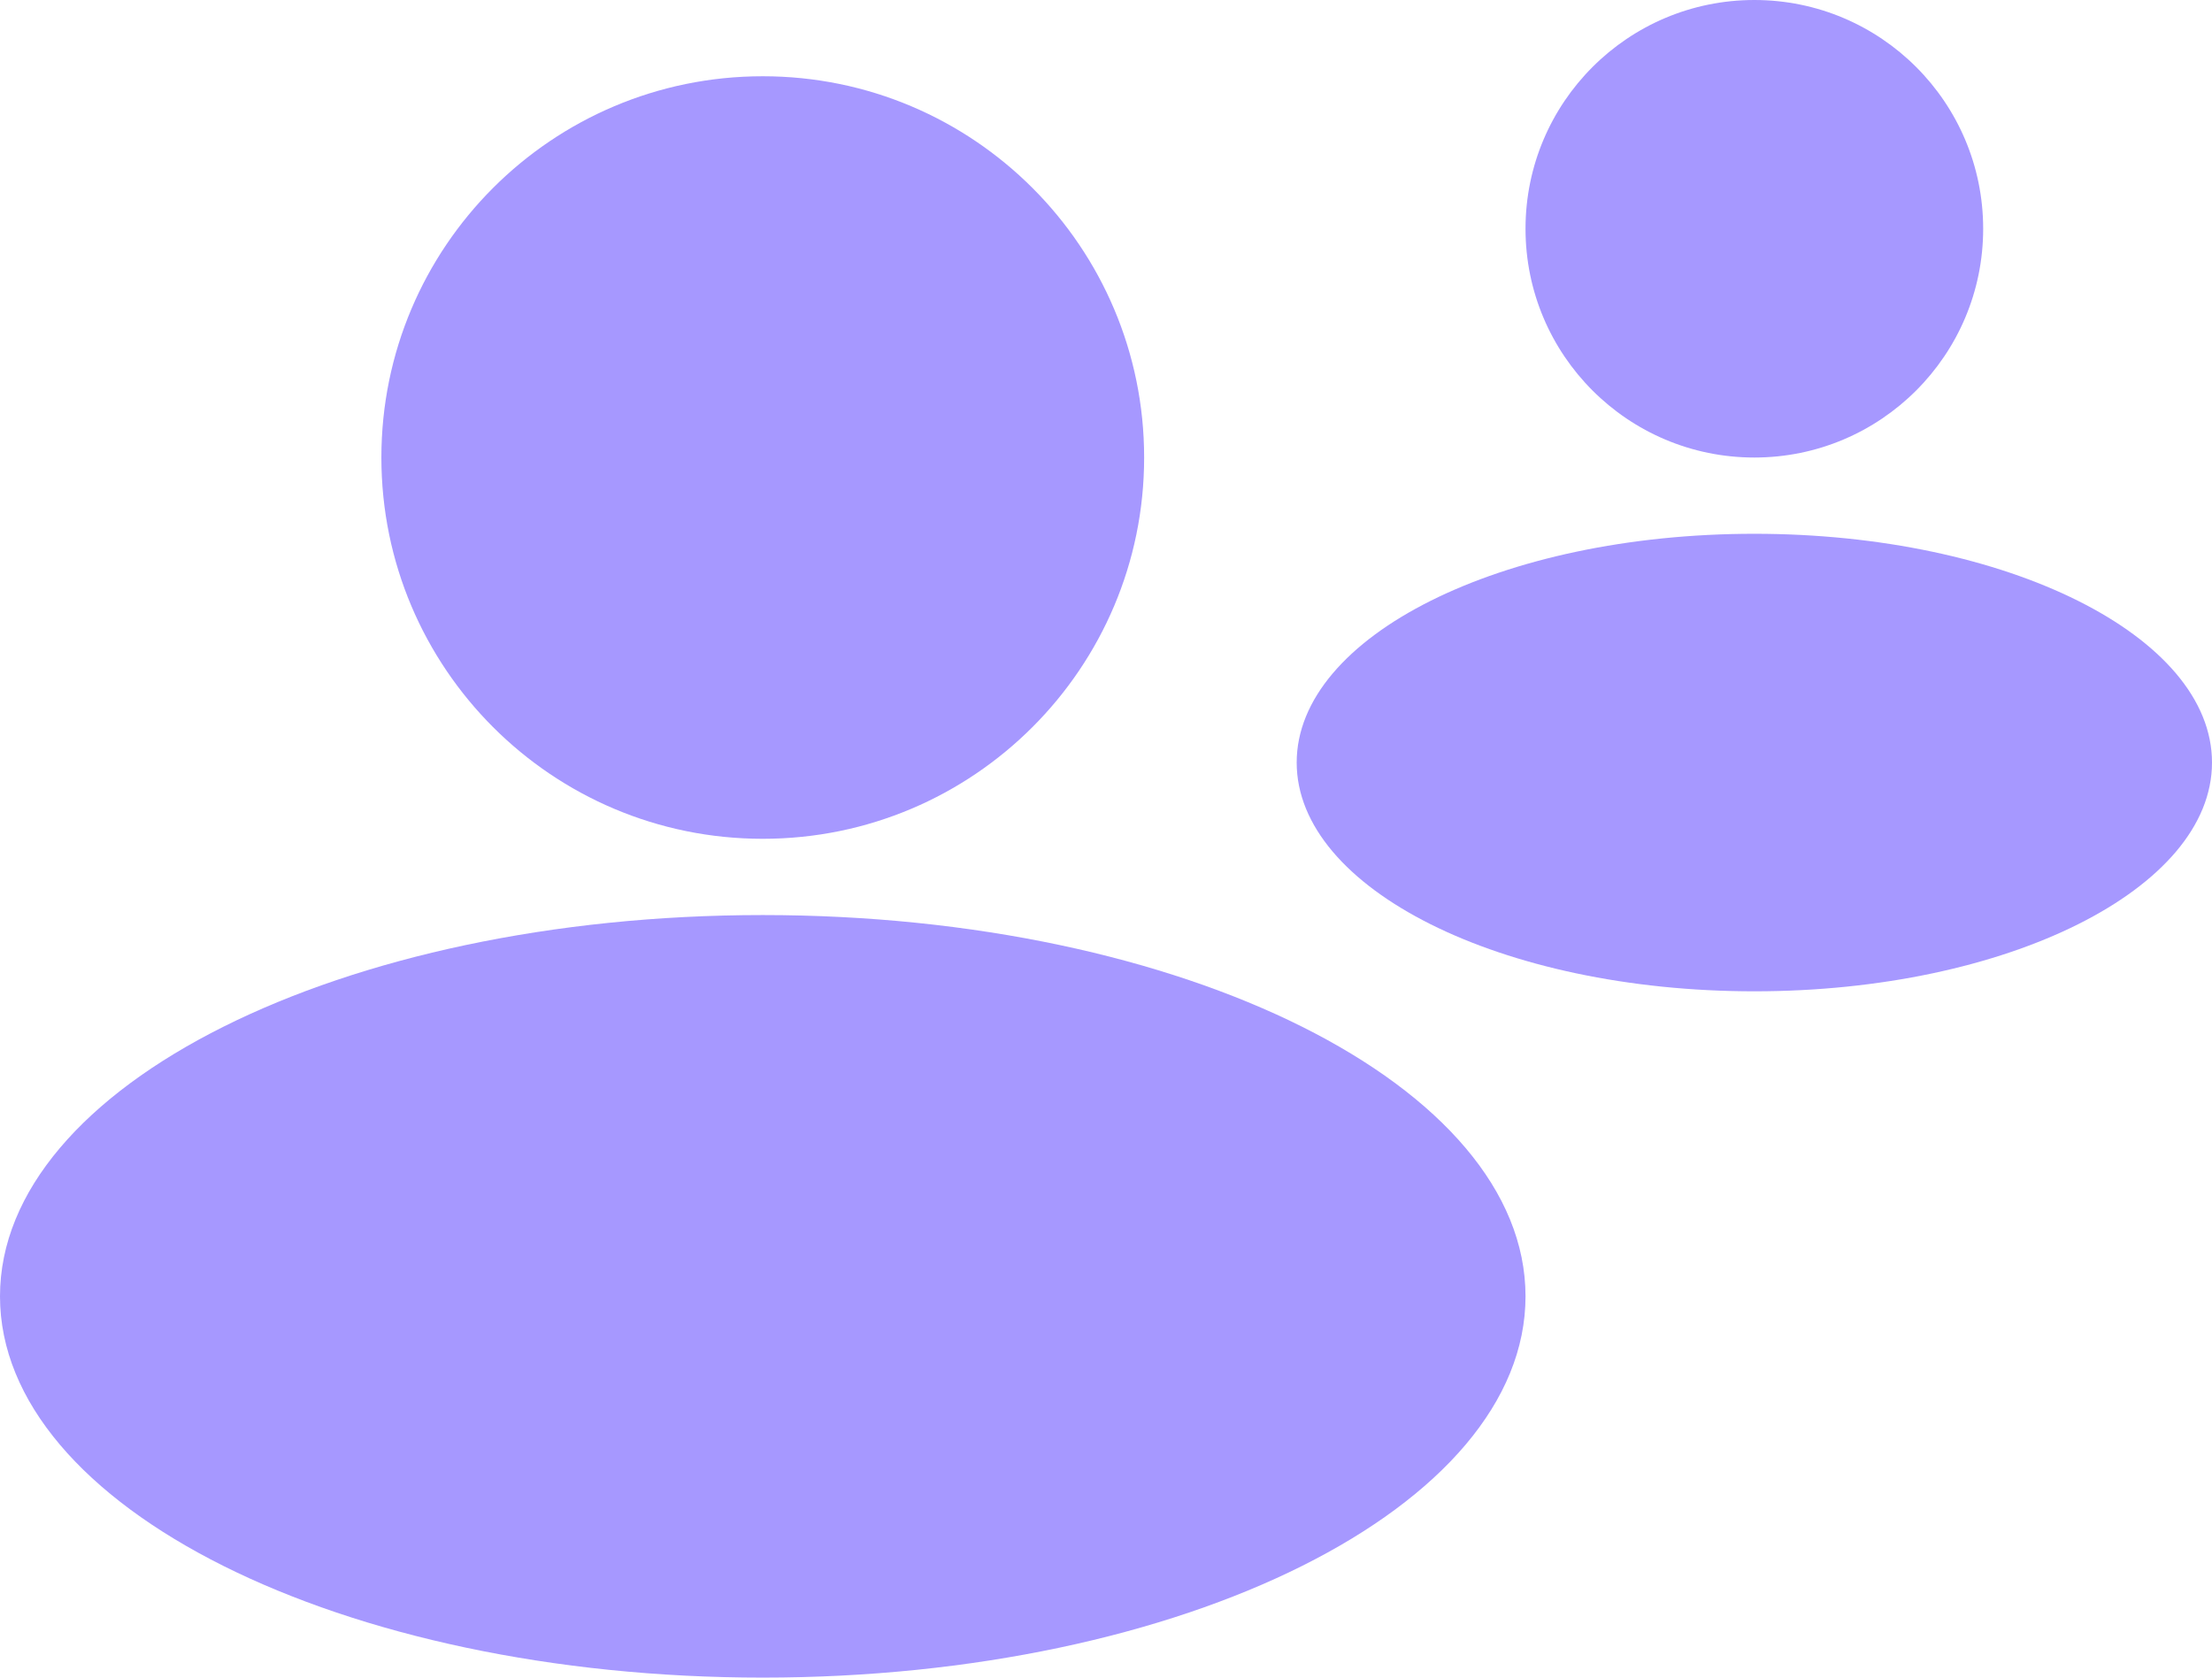
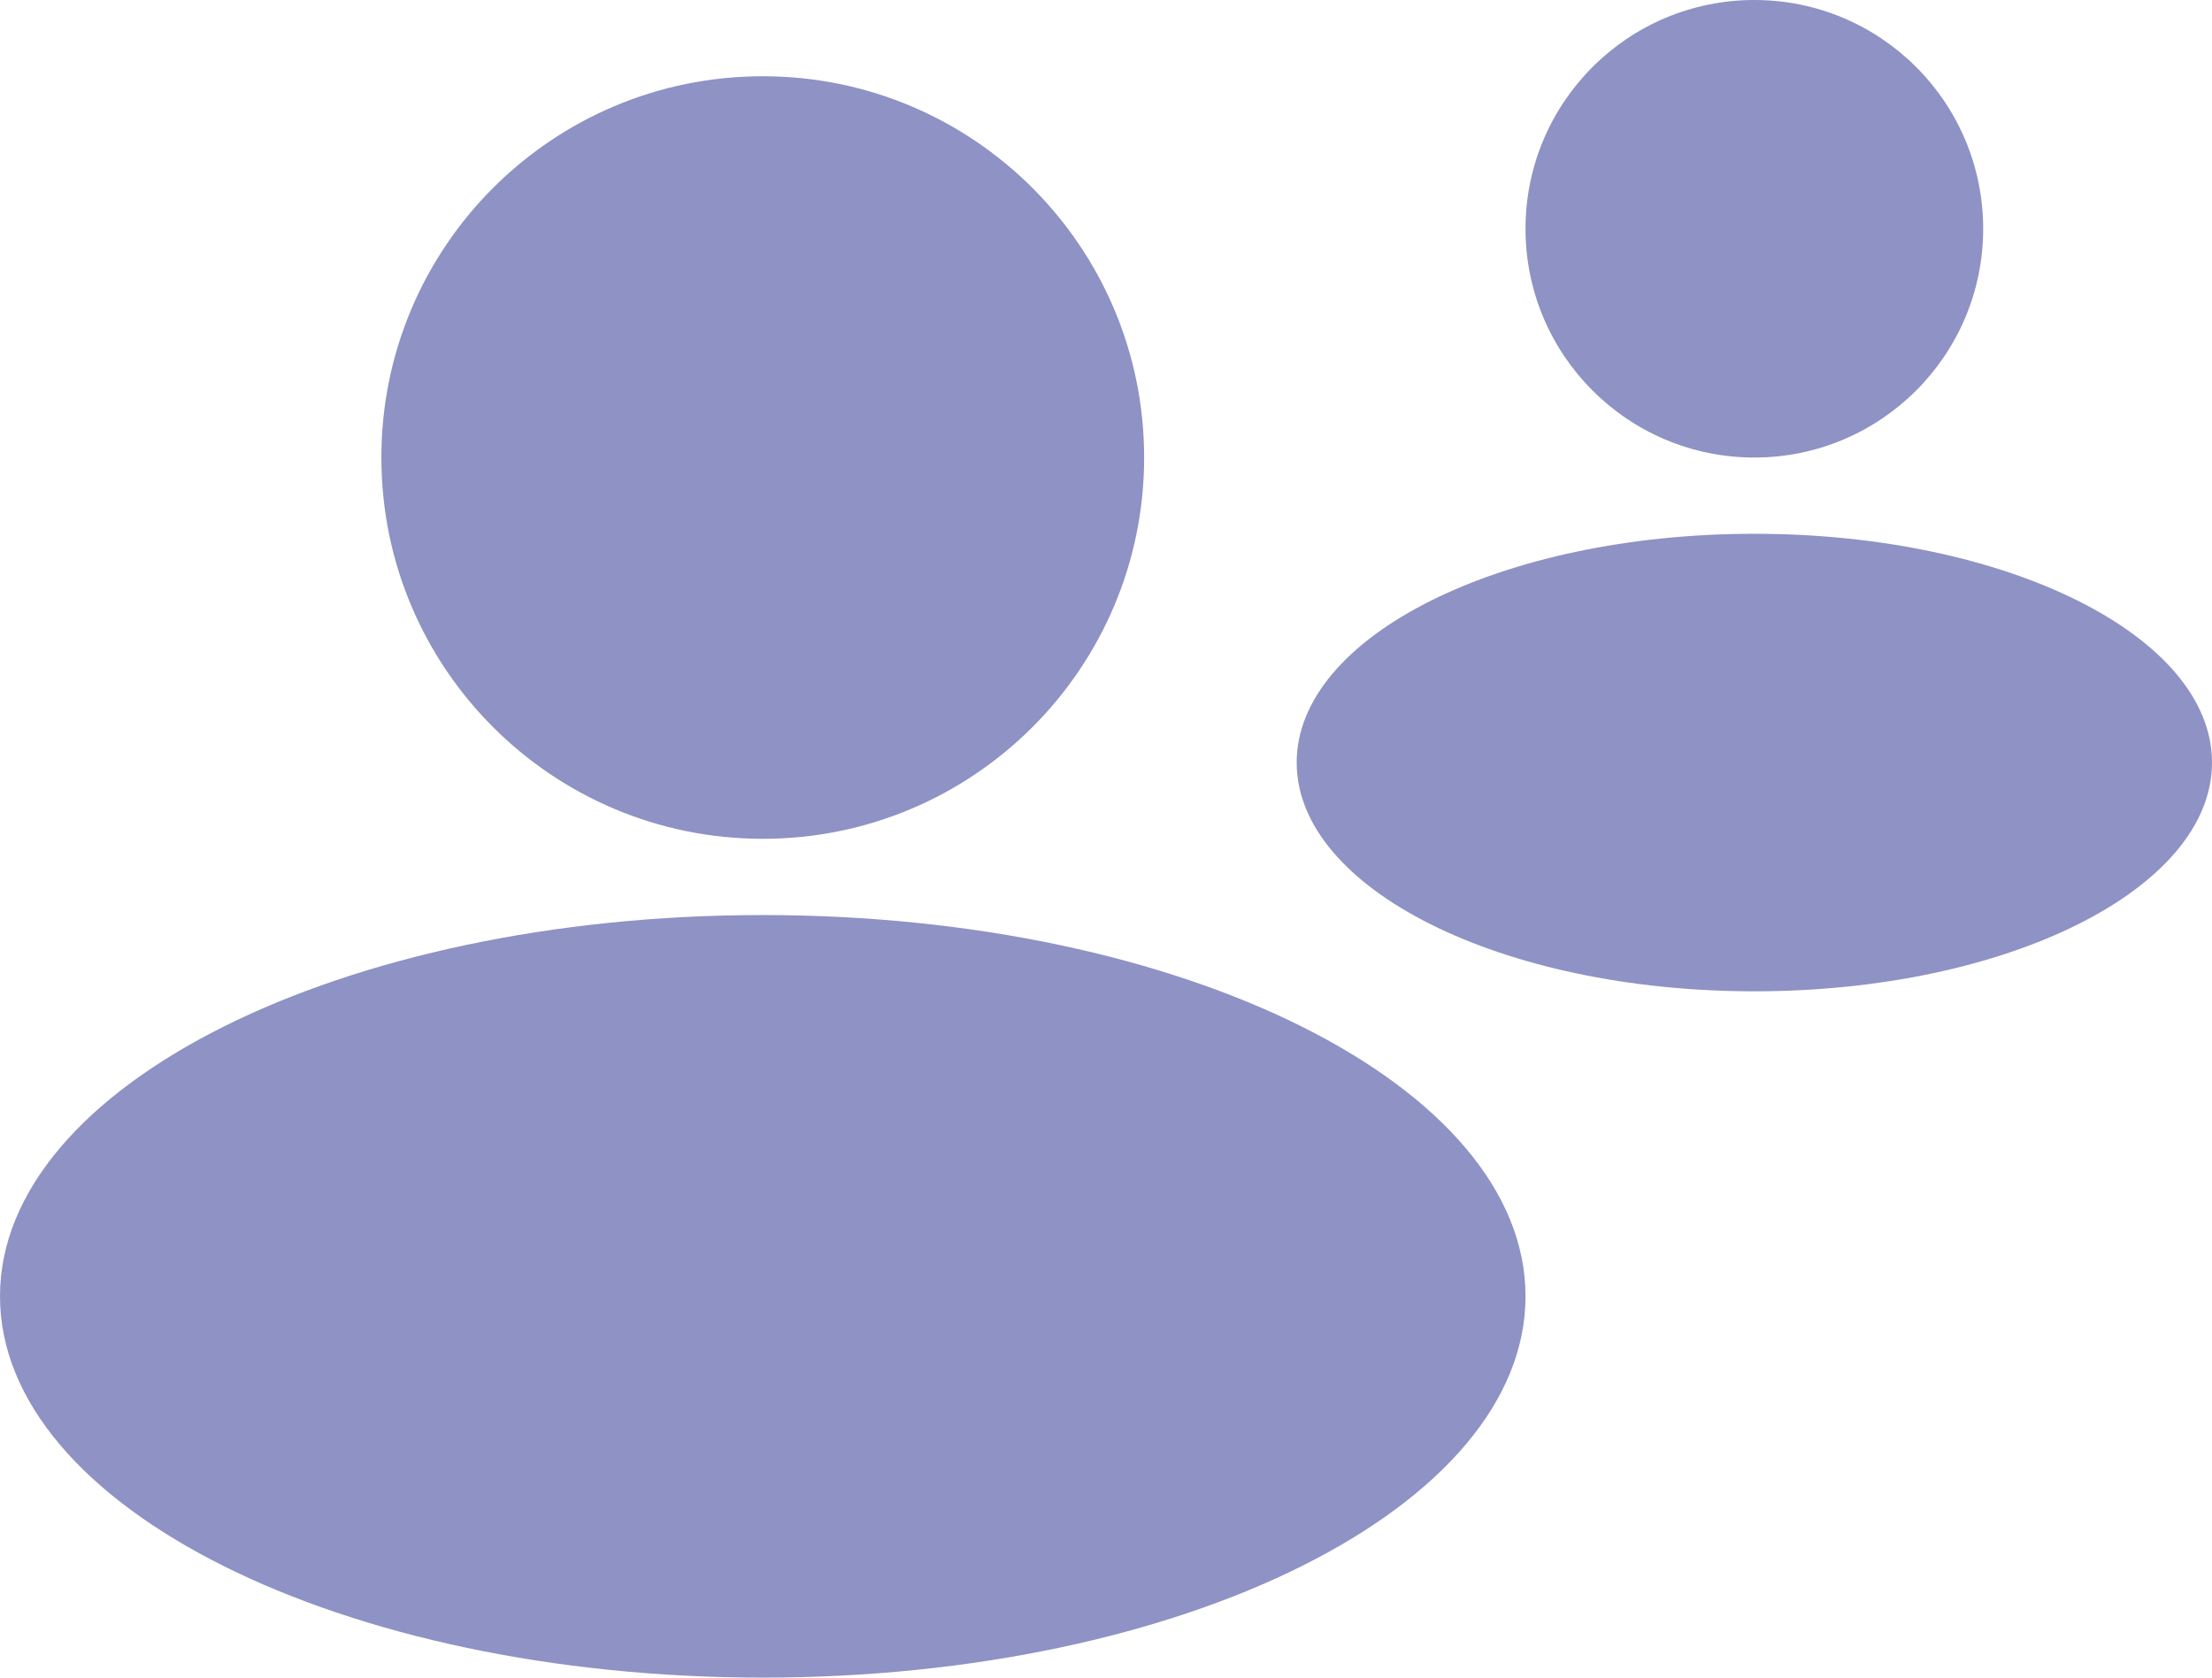
<svg xmlns="http://www.w3.org/2000/svg" width="29" height="22" viewBox="0 0 29 22" fill="none">
-   <circle opacity="0.6" cx="10" cy="6" r="5" fill="#6B53FF" />
-   <circle opacity="0.6" cx="23" cy="3" r="3" fill="#6B53FF" />
-   <path opacity="0.6" d="M20 17C20 19.761 15.523 22 10 22C4.477 22 0 19.761 0 17C0 14.239 4.477 12 10 12C15.523 12 20 14.239 20 17Z" fill="#6B53FF" />
-   <path opacity="0.6" d="M29 10C29 11.657 26.314 13 23 13C19.686 13 17 11.657 17 10C17 8.343 19.686 7 23 7C26.314 7 29 8.343 29 10Z" fill="#6B53FF" />
+   <circle opacity="0.6" cx="10" cy="6" r="5" fill="rgba(66, 74, 157, 1)" />
+   <circle opacity="0.6" cx="23" cy="3" r="3" fill="rgba(66, 74, 157, 1)" />
+   <path opacity="0.6" d="M20 17C20 19.761 15.523 22 10 22C4.477 22 0 19.761 0 17C0 14.239 4.477 12 10 12C15.523 12 20 14.239 20 17Z" fill="rgba(66, 74, 157, 1)" />
+   <path opacity="0.6" d="M29 10C29 11.657 26.314 13 23 13C19.686 13 17 11.657 17 10C17 8.343 19.686 7 23 7C26.314 7 29 8.343 29 10Z" fill="rgba(66, 74, 157, 1)" />
</svg>
